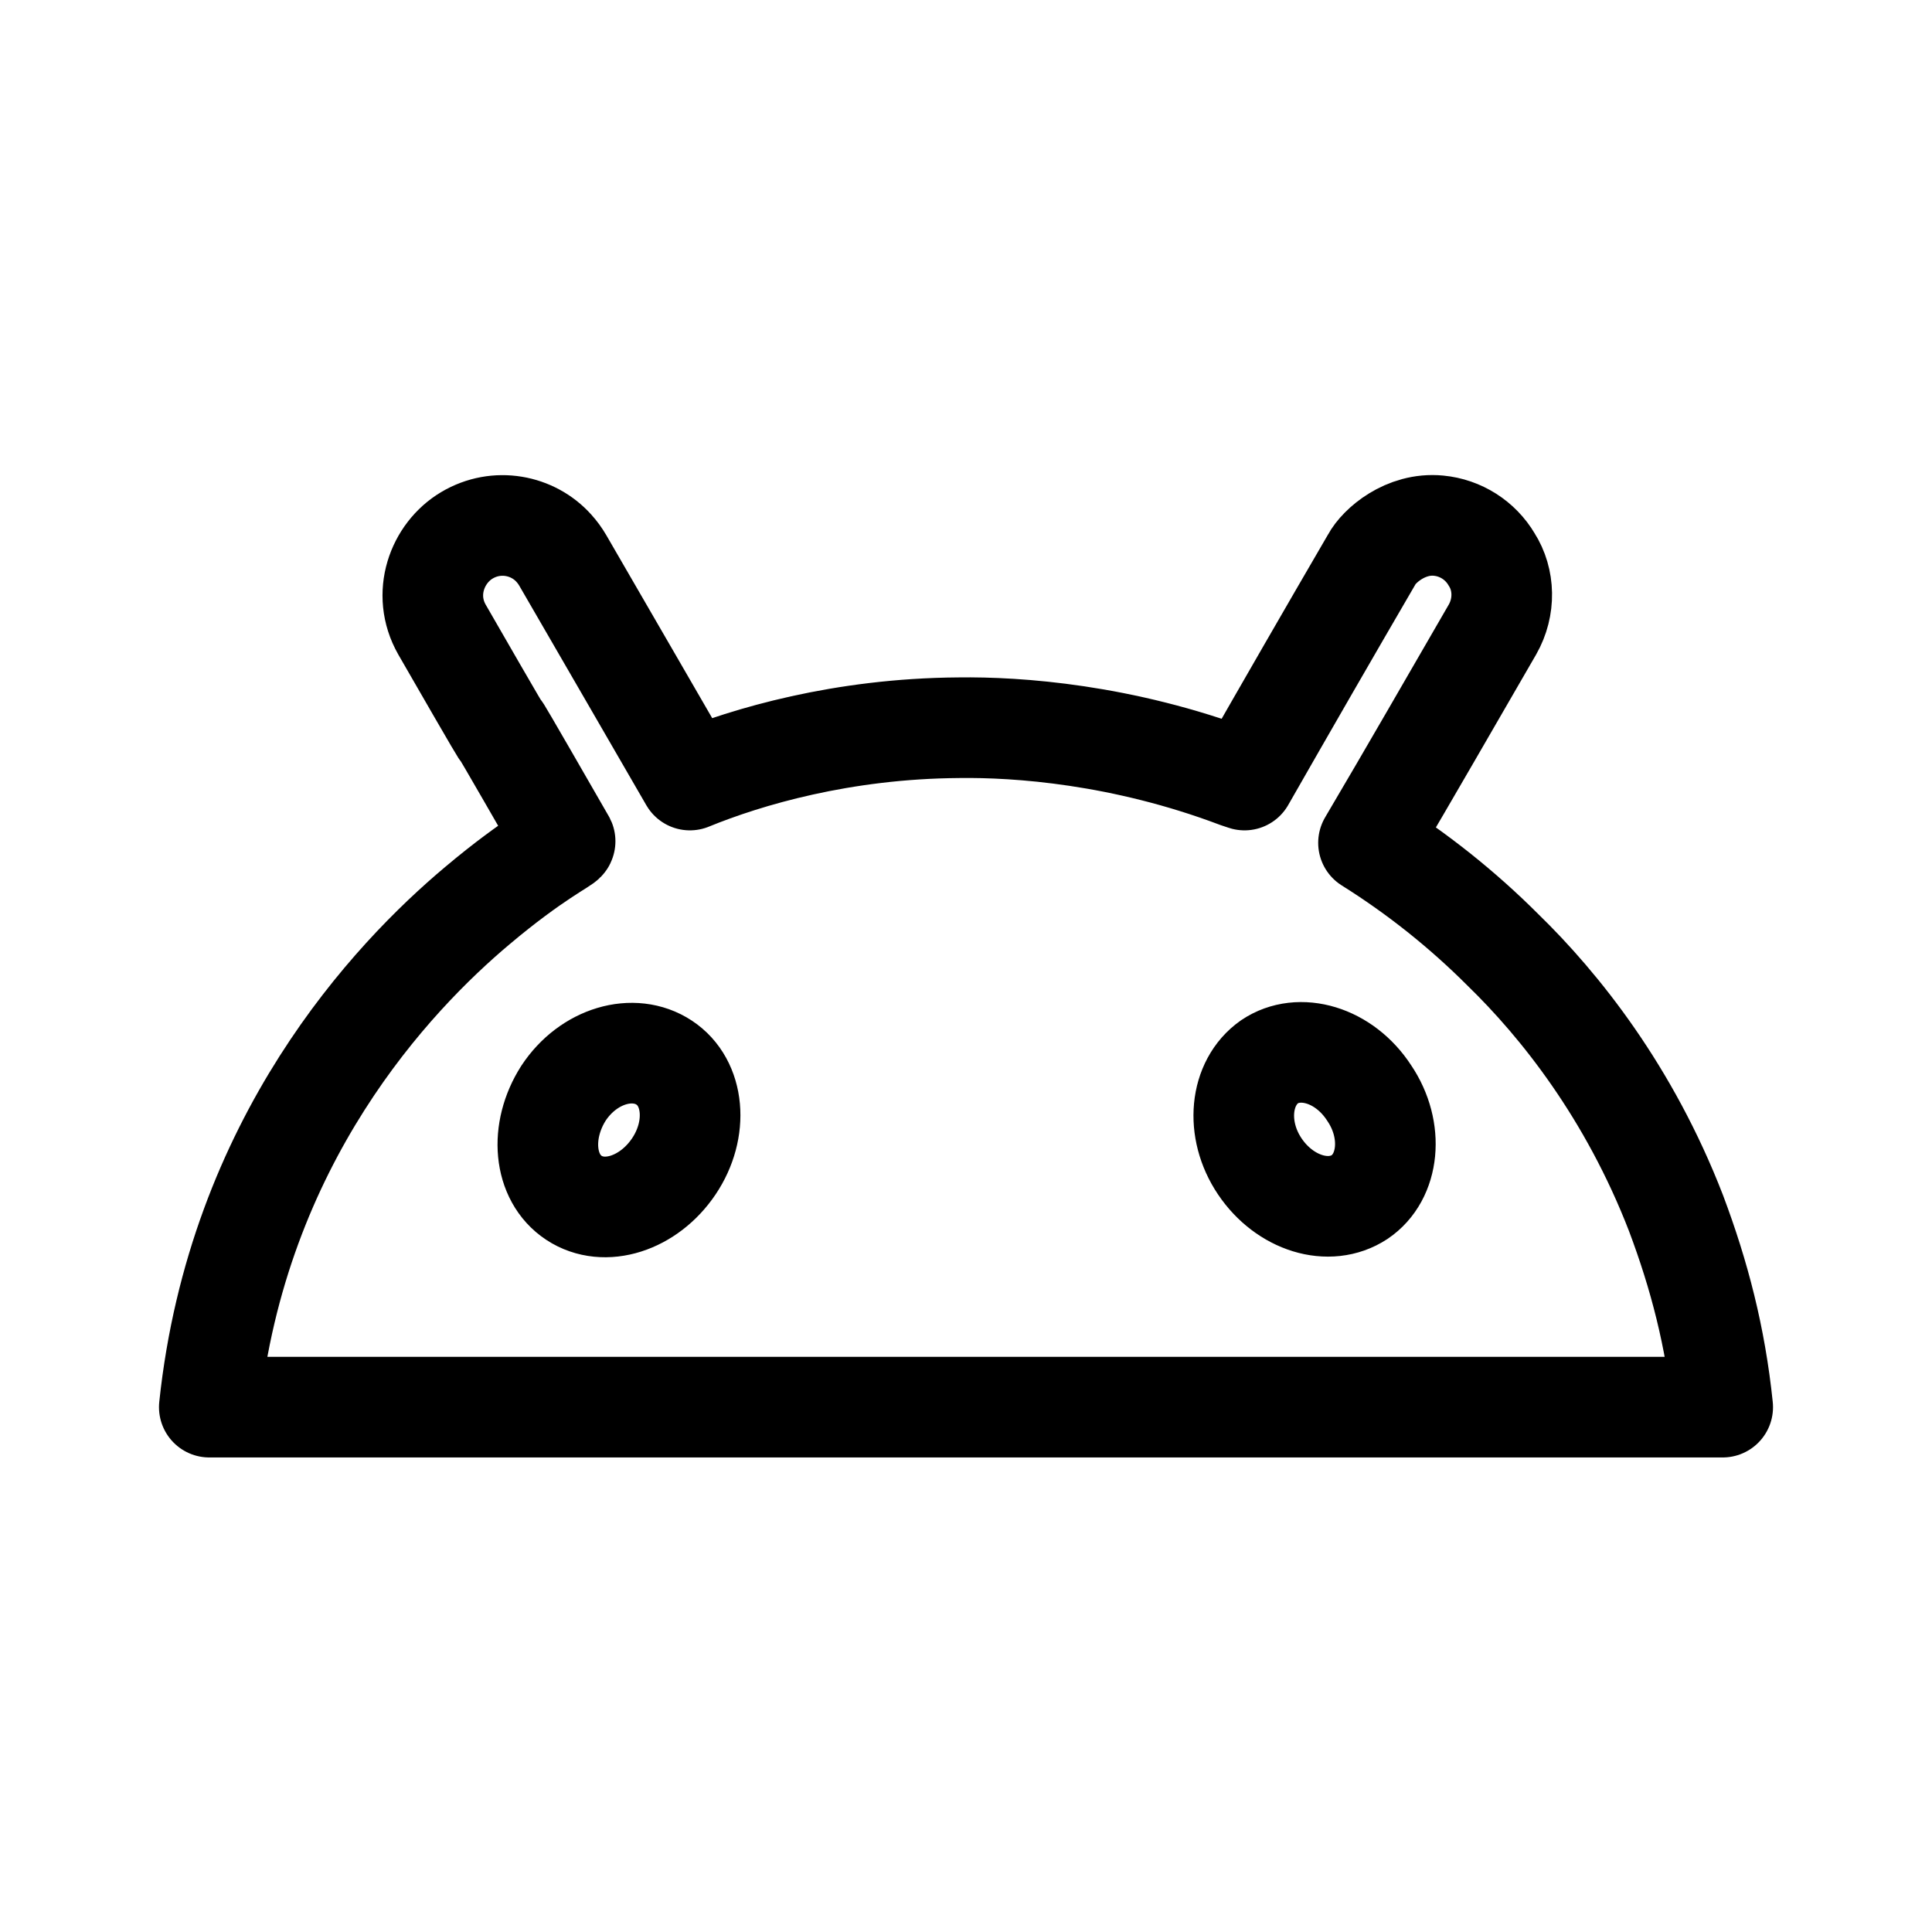
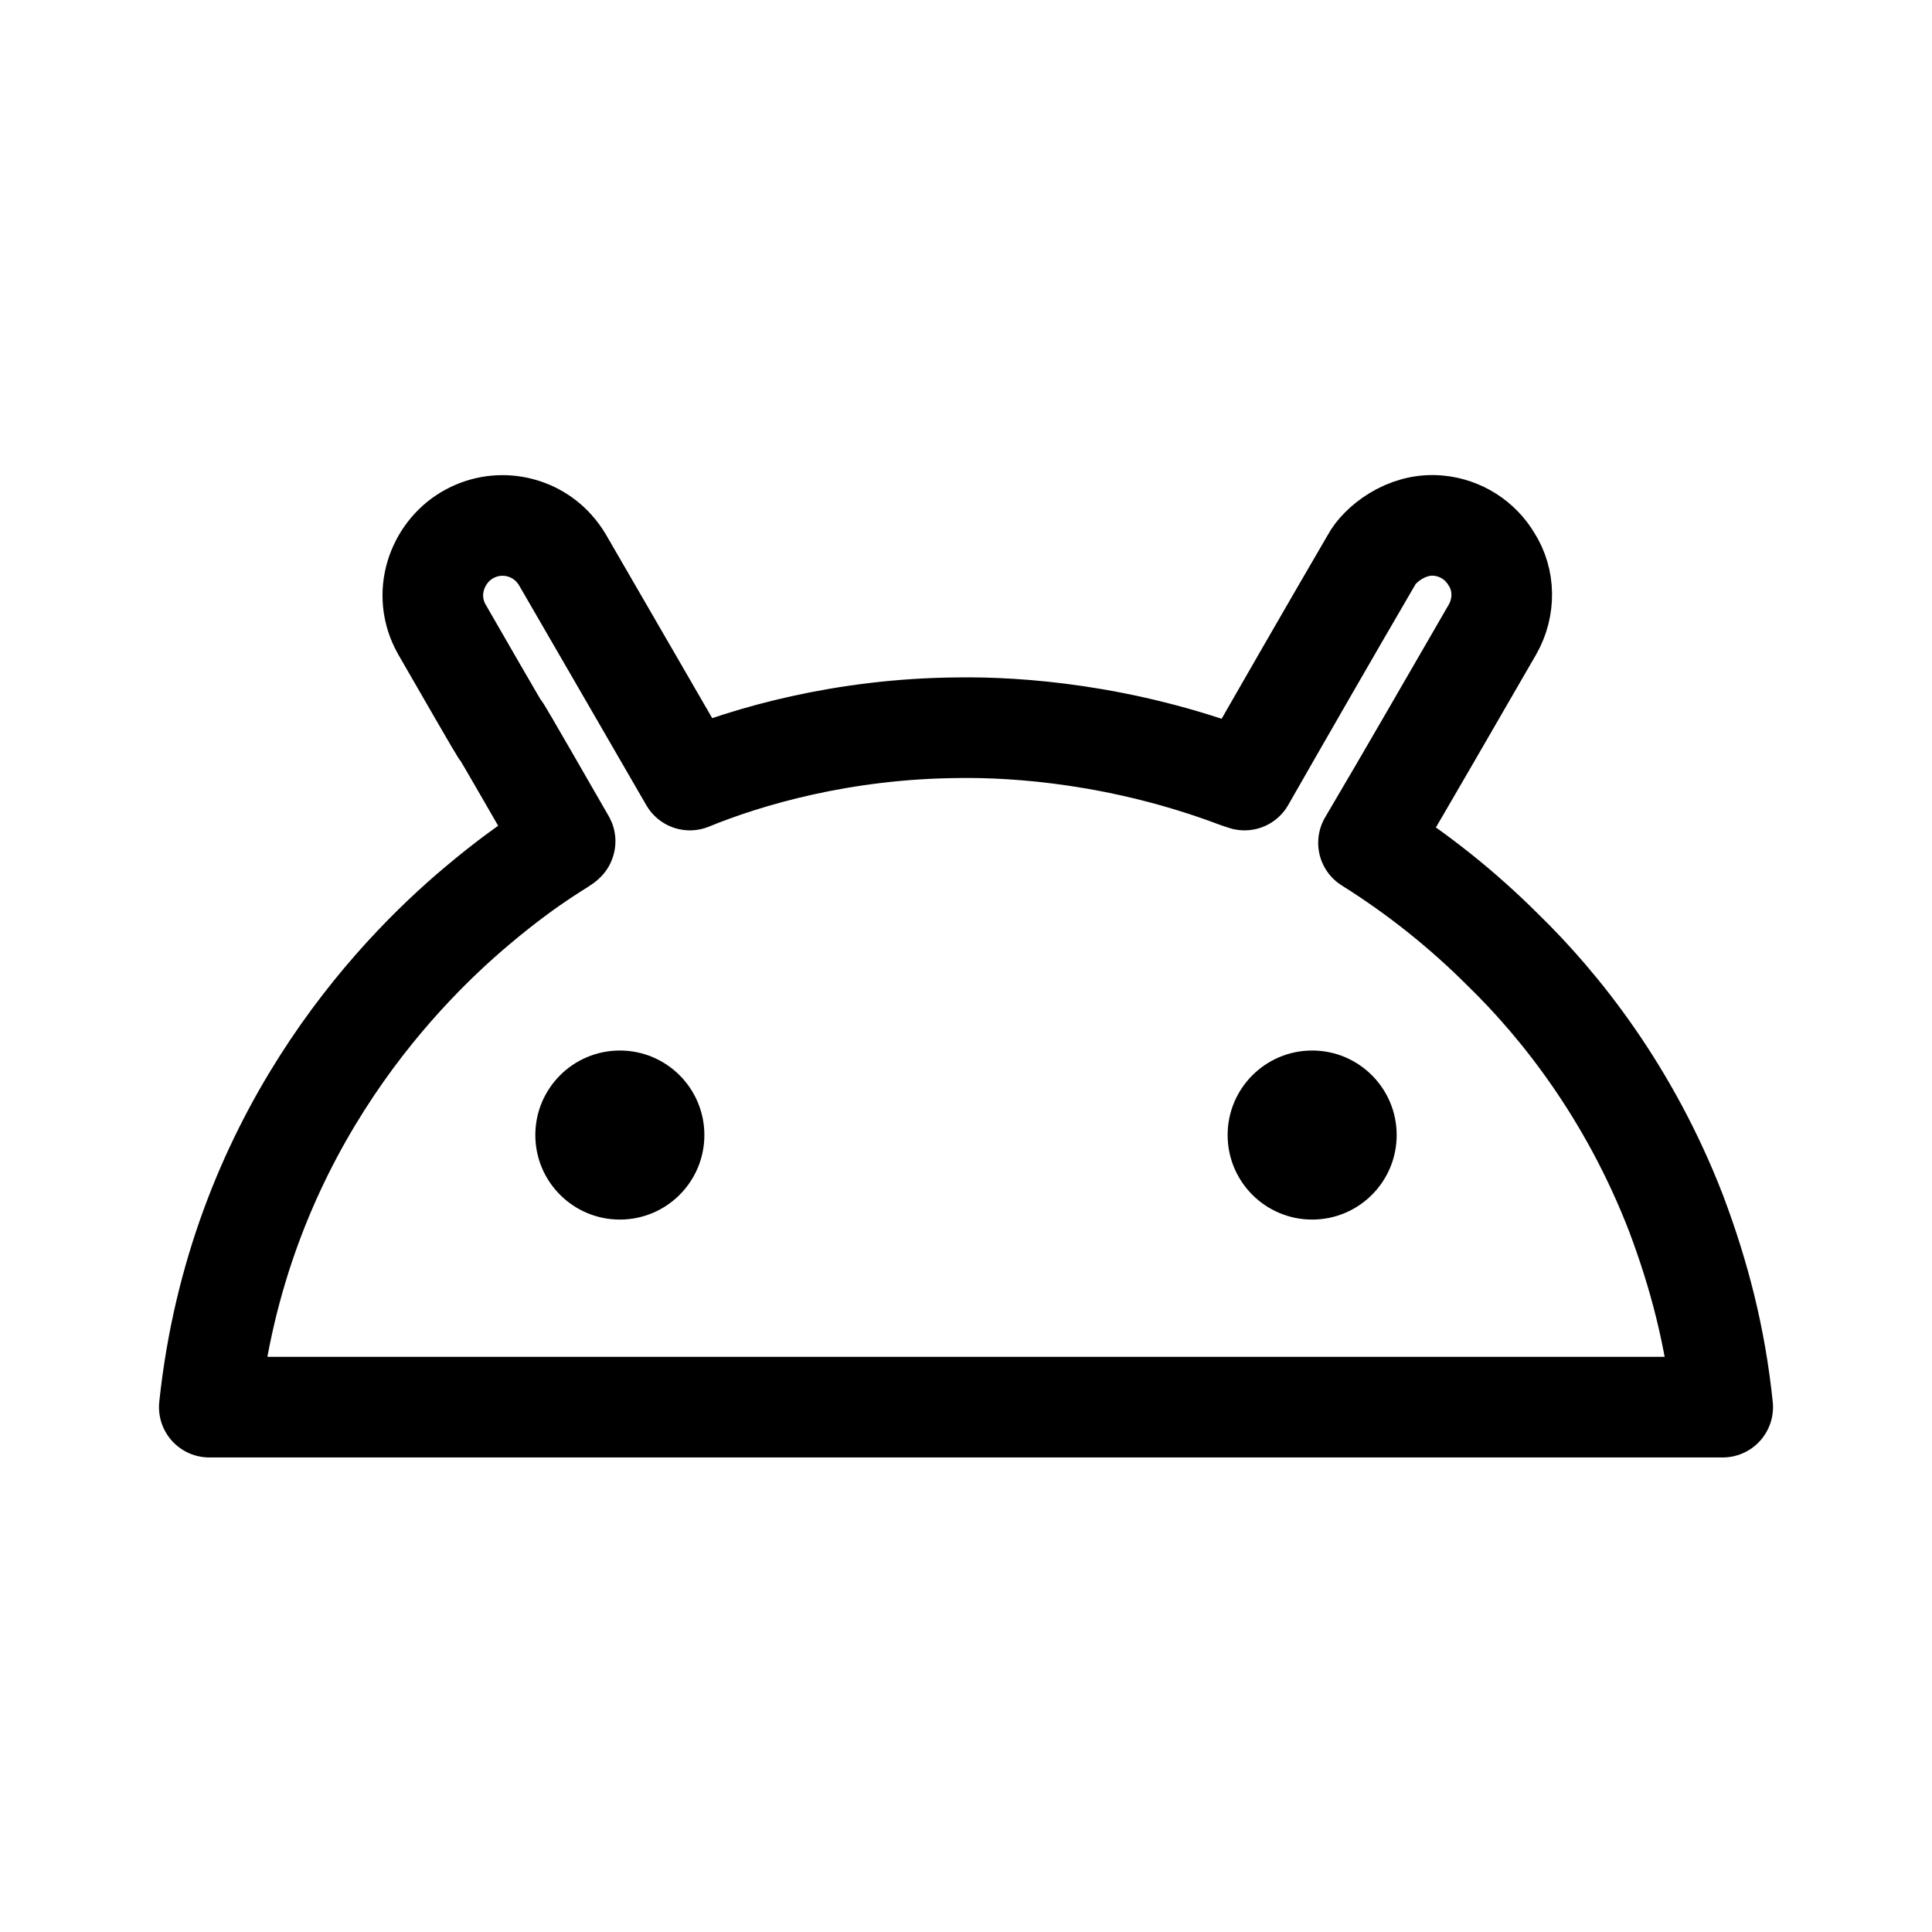
<svg xmlns="http://www.w3.org/2000/svg" viewBox="0 0 24 24" fill="none" stroke="currentColor" stroke-width="1.25" stroke-linecap="round" stroke-linejoin="round">
-   <path d="M17.04 6.95c-0.53 0.91-1.06 1.83-1.58 2.74-0.03-0.01-0.06-0.02-0.09-0.03-1.43-0.54-2.73-0.63-3.46-0.62-1.45 0.01-2.63 0.36-3.34 0.65-0.07-0.12-1.37-2.37-1.58-2.73a0.9 0.9 0 0 0-0.11-0.15c-0.26-0.29-0.71-0.38-1.08-0.16-0.37 0.22-0.56 0.73-0.31 1.17 1.52 2.64-0.08-0.17 1.53 2.63 0.01 0.02-0.39 0.21-1.09 0.8C4.87 12.14 2.95 14.17 2.6 17.48h18.8c-0.09-0.87-0.29-1.64-0.58-2.41-0.58-1.5-1.44-2.58-2.15-3.27a9.48 9.48 0 0 0-1.67-1.33c0.52-0.88 1.03-1.77 1.54-2.65 0.16-0.28 0.15-0.62-0.01-0.87a0.86 0.86 0 0 0-0.66-0.42c-0.41-0.04-0.74 0.25-0.83 0.42z m-0.03 6.63c0.31 0.46 0.25 1.04-0.12 1.29-0.38 0.25-0.93 0.08-1.24-0.38-0.31-0.46-0.25-1.04 0.12-1.3 0.37-0.25 0.93-0.09 1.24 0.39zM8.25 13.2c0.38 0.25 0.43 0.83 0.12 1.29-0.31 0.46-0.86 0.64-1.24 0.39-0.38-0.25-0.43-0.83-0.13-1.3 0.31-0.47 0.87-0.63 1.25-0.38z" />
+   <path d="M 17.04,6.95 C 16.51,7.86 15.98,8.78 15.46,9.69 15.43,9.68 15.4,9.67 15.37,9.66 13.94,9.12 12.64,9.03 11.91,9.04 10.46,9.05 9.28,9.4 8.57,9.69 8.5,9.57 7.2,7.32 6.99,6.96 A 0.9,0.9 0 0 0 6.88,6.81 C 6.62,6.52 6.17,6.43 5.8,6.65 5.43,6.87 5.24,7.38 5.49,7.82 7.01,10.46 5.41,7.65 7.02,10.45 7.03,10.47 6.63,10.66 5.93,11.25 4.87,12.14 2.95,14.17 2.6,17.48 H 21.4 C 21.31,16.61 21.11,15.84 20.82,15.07 20.24,13.57 19.38,12.49 18.67,11.8 A 9.48,9.48 0 0 0 17,10.47 C 17.52,9.59 18.03,8.7 18.54,7.82 18.7,7.54 18.69,7.2 18.53,6.95 A 0.86,0.86 0 0 0 17.87,6.53 C 17.46,6.49 17.13,6.78 17.04,6.95 Z" />
+   <circle cx="16.3" cy="14.1" r="1.05" fill="currentColor" stroke="none" />
+   <circle cx="7.7" cy="14.1" r="1.05" fill="currentColor" stroke="none" />
</svg>
